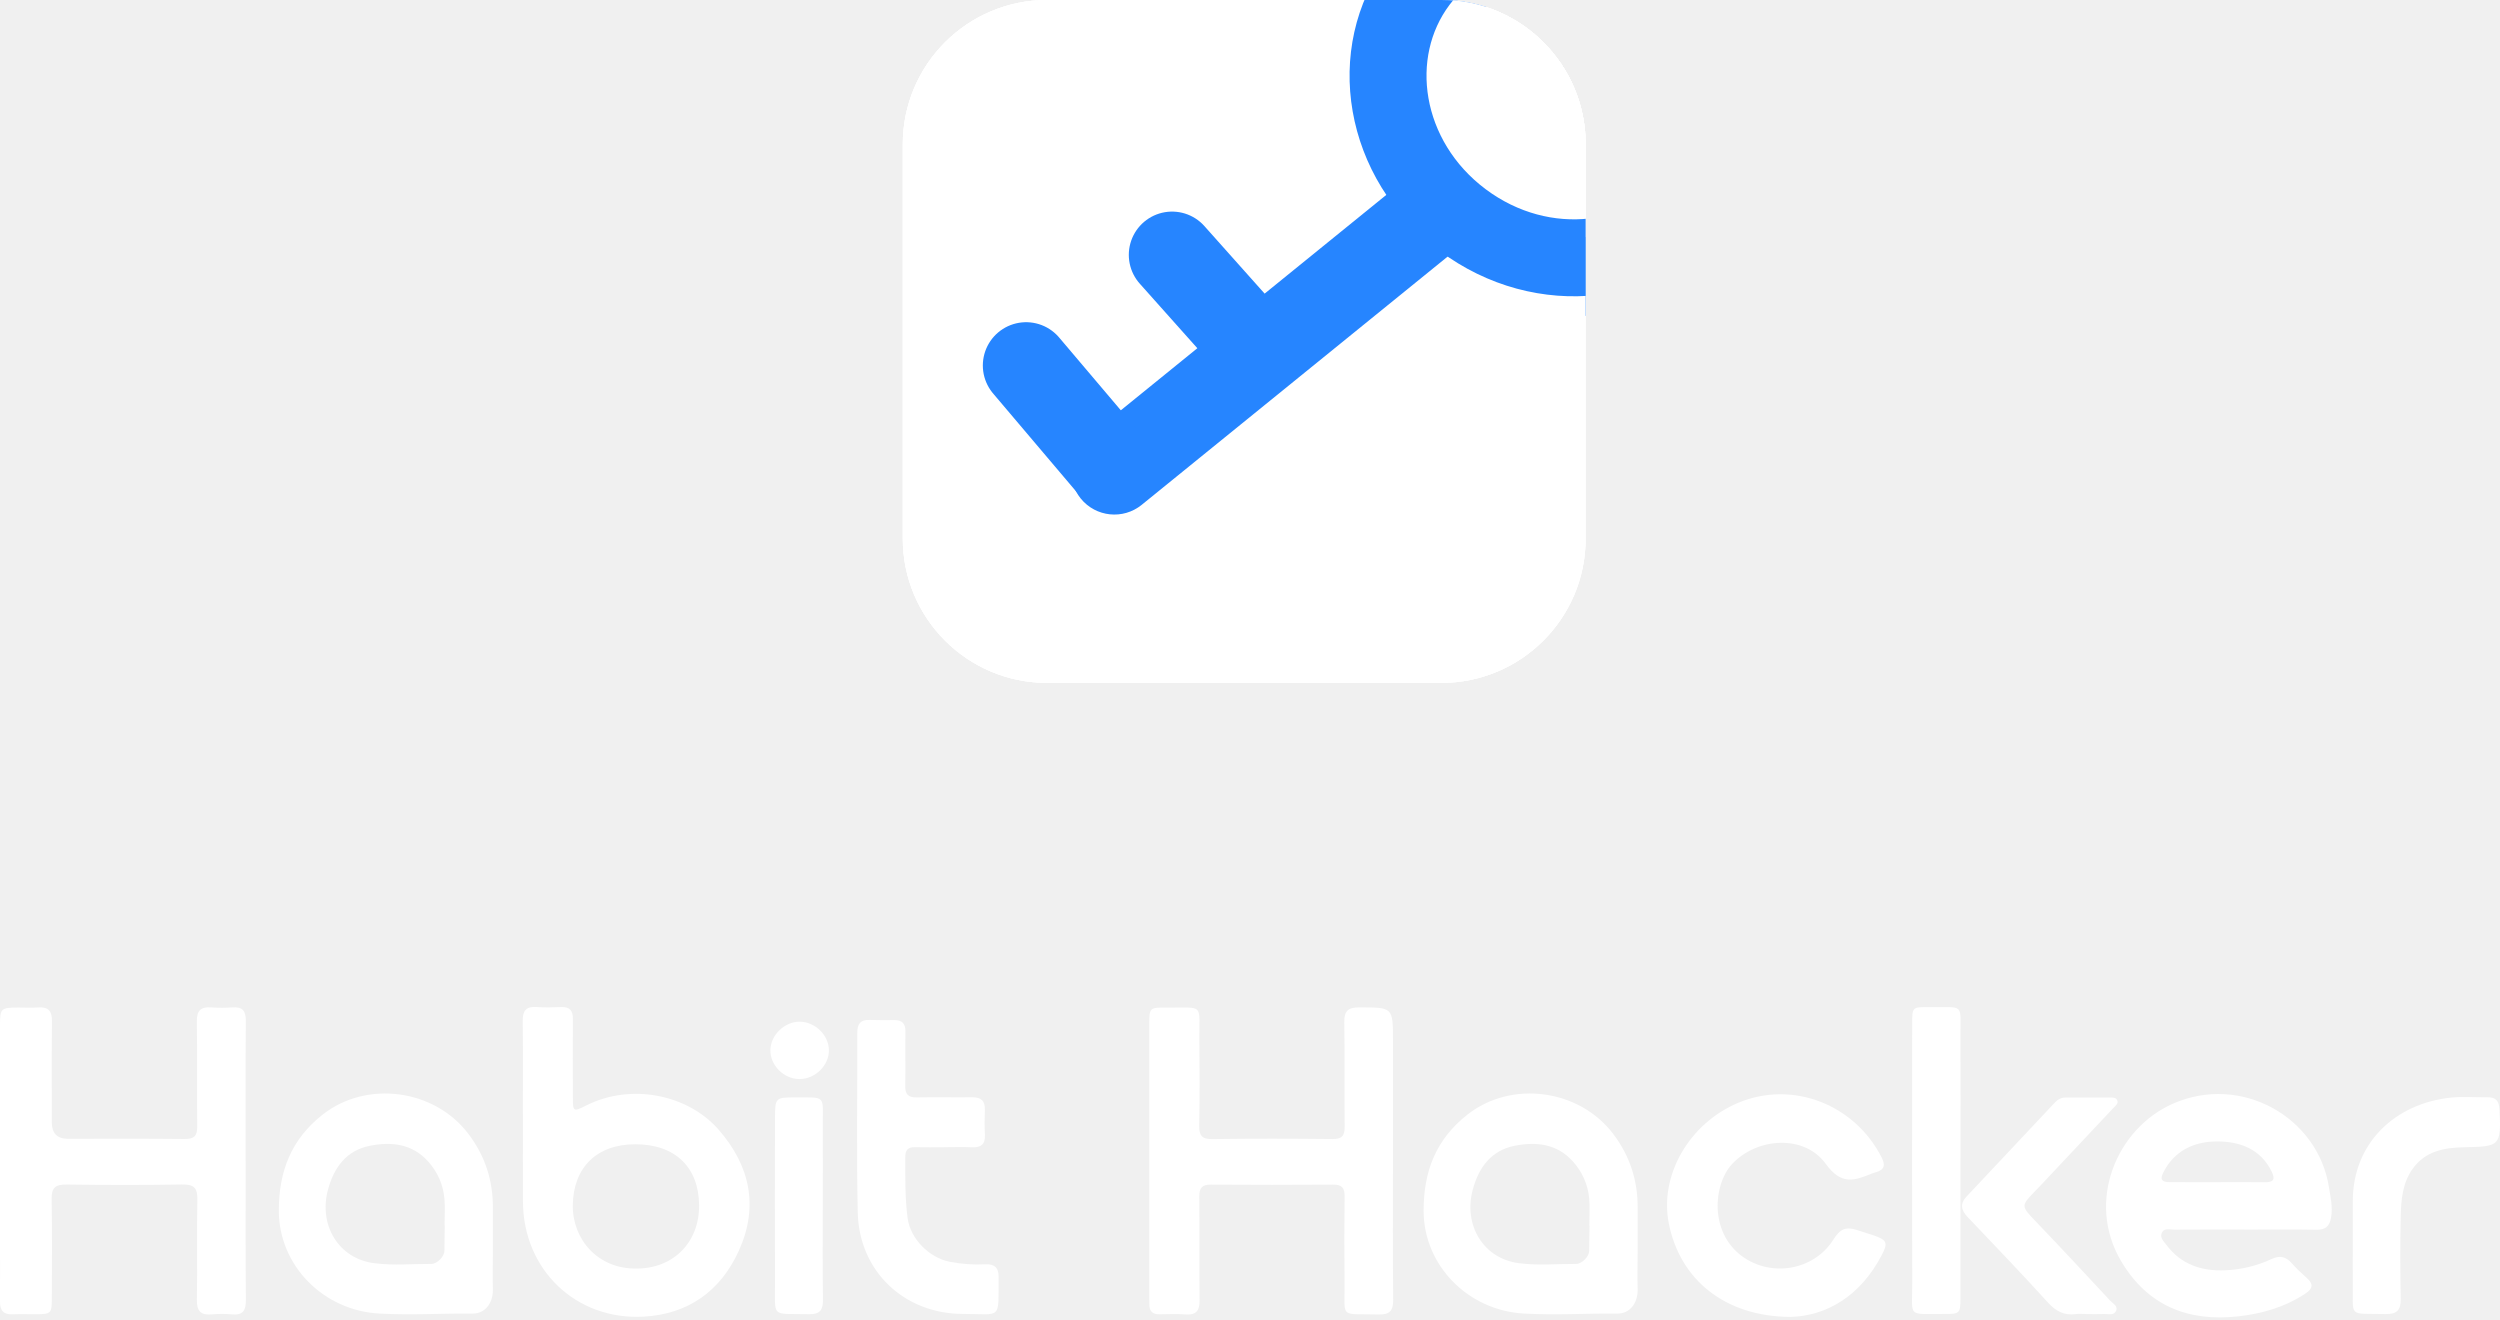
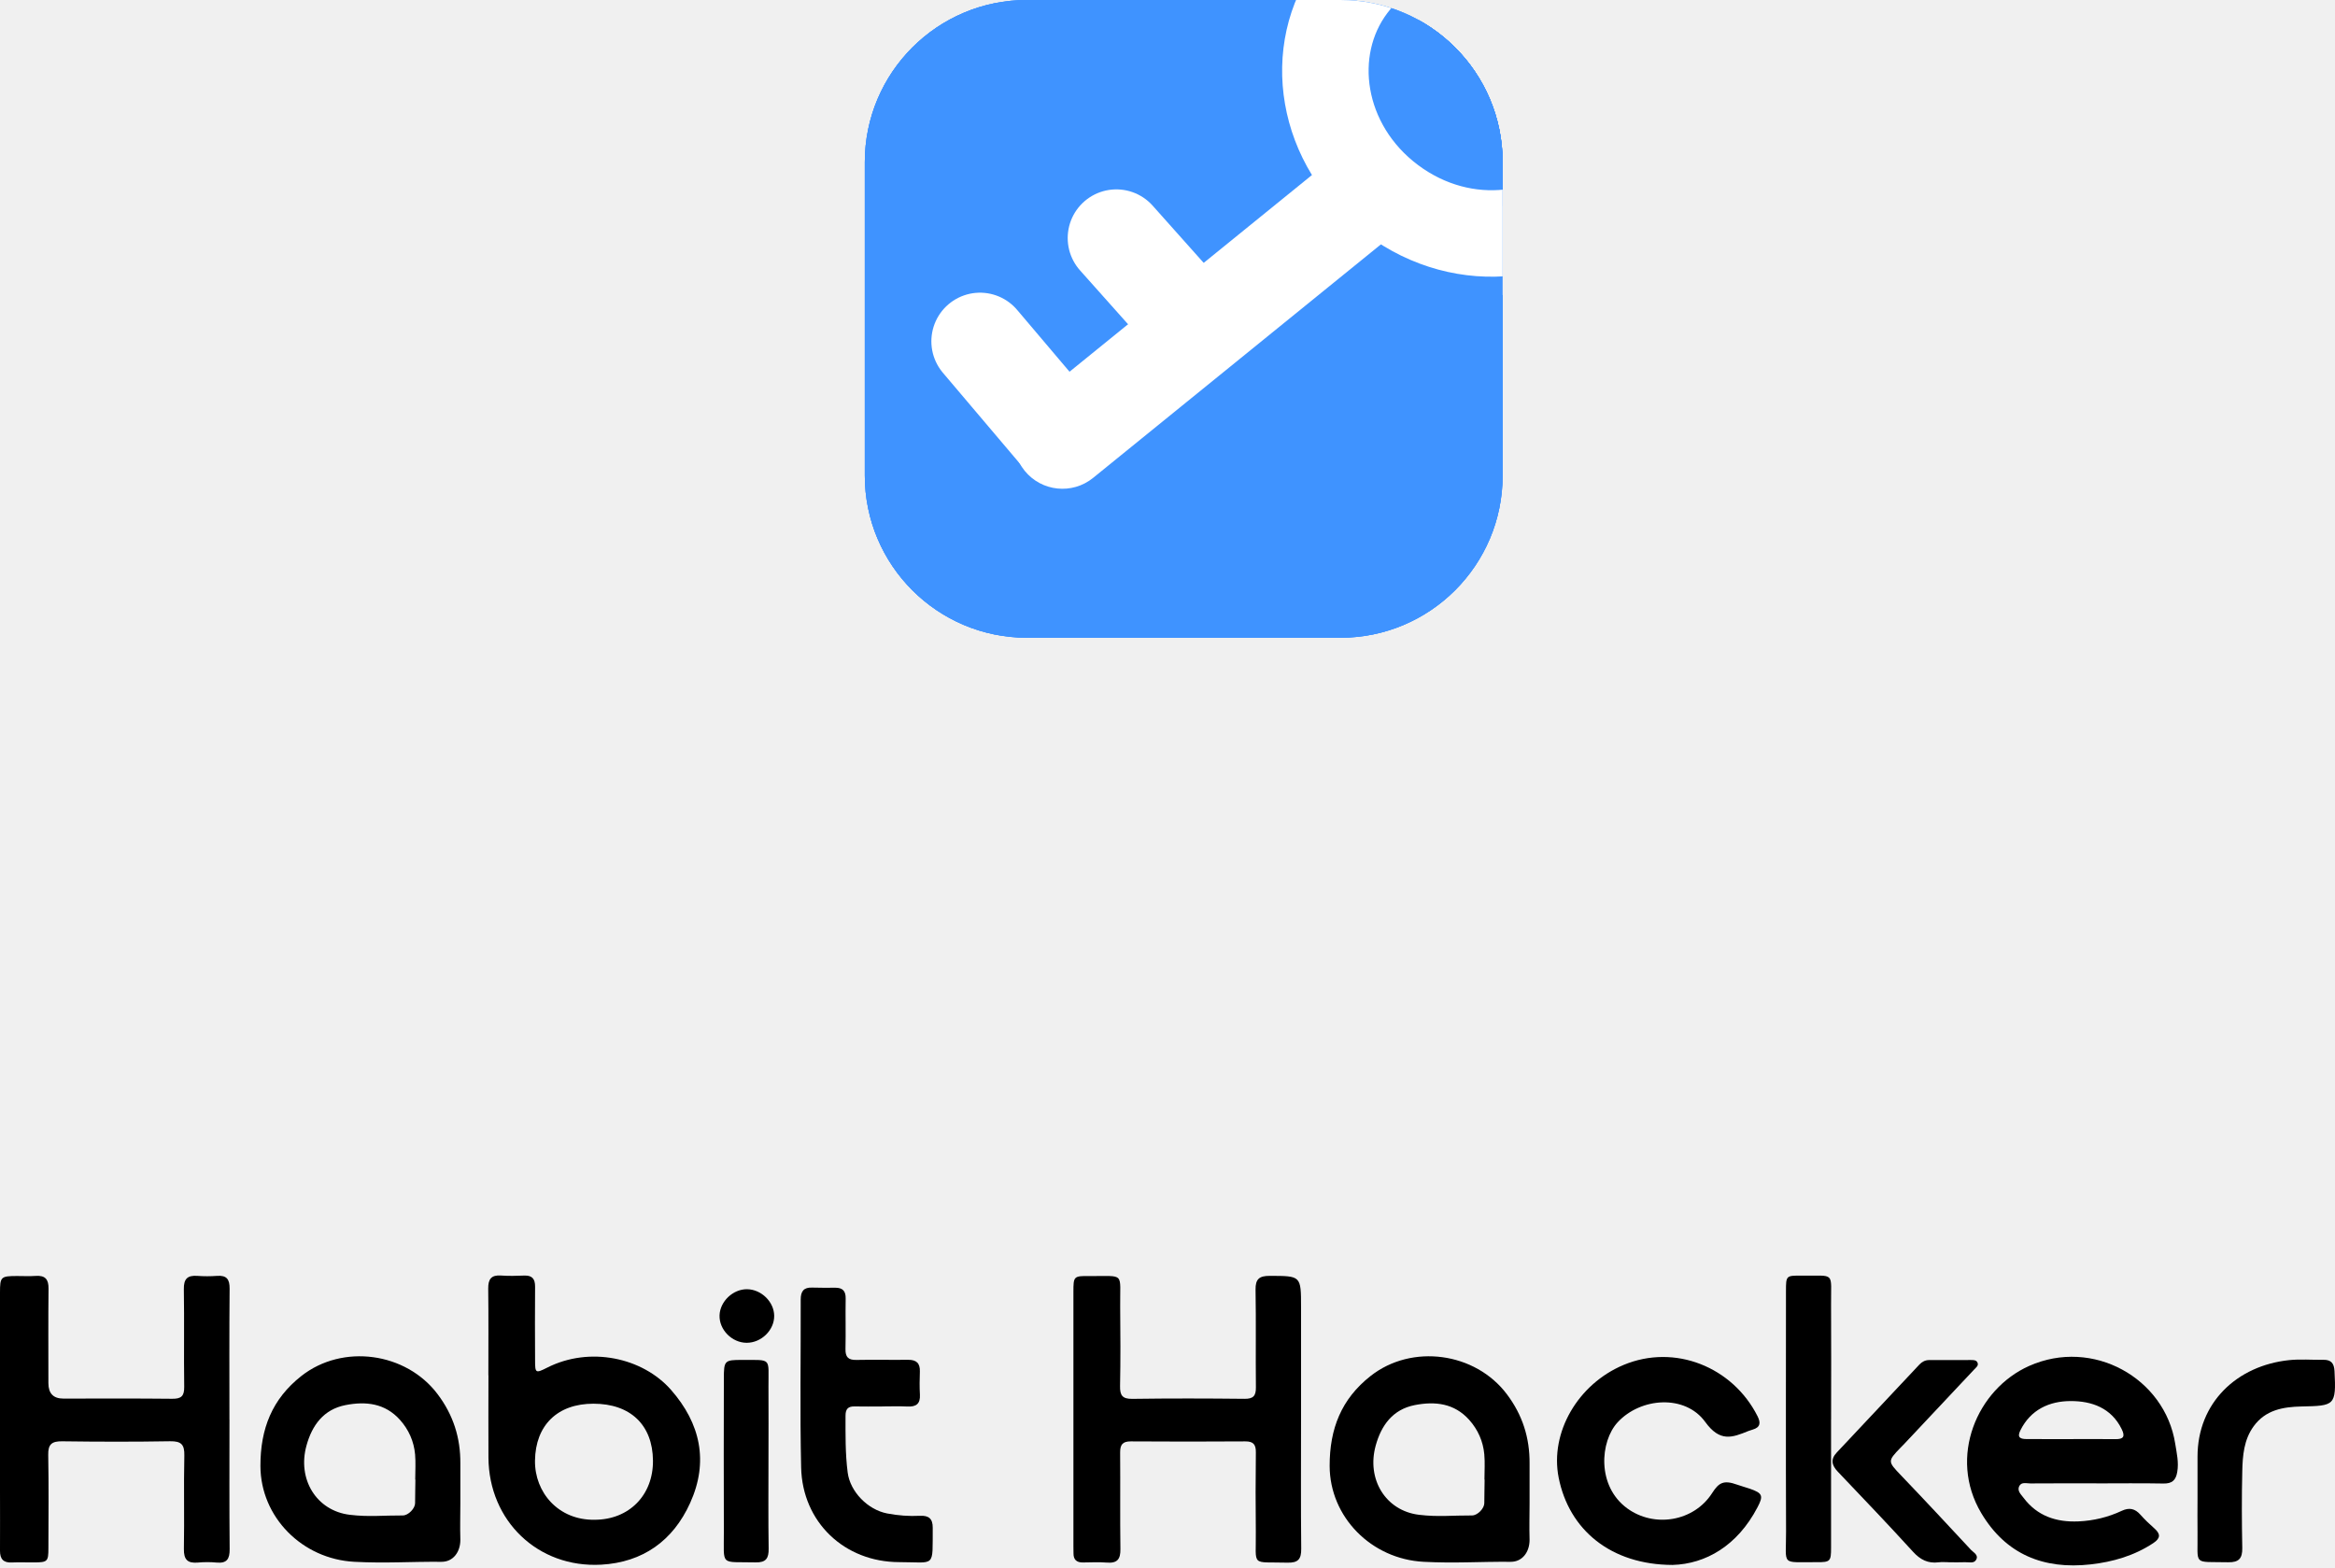
- <svg xmlns="http://www.w3.org/2000/svg" width="216" height="114" viewBox="0 0 216 114" fill="none">
-   <path d="M21.227 100.327C21.227 104.324 21.207 108.324 21.244 112.32C21.252 113.228 20.991 113.652 20.038 113.562C19.468 113.509 18.881 113.509 18.311 113.562C17.349 113.648 16.995 113.289 17.011 112.3C17.064 109.42 16.987 106.54 17.052 103.664C17.076 102.633 16.759 102.323 15.728 102.34C12.404 102.397 9.08 102.389 5.756 102.344C4.799 102.332 4.44 102.609 4.461 103.603C4.514 106.483 4.485 109.363 4.477 112.238C4.477 113.473 4.395 113.542 3.133 113.55C2.456 113.554 1.776 113.526 1.1 113.554C0.306 113.595 -0.004 113.228 3.96309e-05 112.467C0.012 110.605 3.96309e-05 108.739 3.96309e-05 106.878C3.96309e-05 100.78 3.96309e-05 94.681 3.96309e-05 88.583C3.96309e-05 87.121 0.077 87.056 1.572 87.052C2.151 87.052 2.729 87.084 3.3 87.043C4.18 86.982 4.501 87.349 4.489 88.229C4.457 91.141 4.477 94.054 4.477 96.967C4.477 97.915 4.937 98.39 5.858 98.392C9.214 98.392 12.575 98.372 15.932 98.409C16.771 98.417 17.052 98.156 17.04 97.309C16.999 94.294 17.056 91.28 17.007 88.266C16.991 87.32 17.337 86.974 18.25 87.039C18.857 87.084 19.472 87.084 20.079 87.039C20.975 86.974 21.248 87.357 21.24 88.229C21.203 92.258 21.223 96.29 21.223 100.323L21.227 100.327Z" fill="white" />
-   <path d="M120.354 100.295C120.354 104.291 120.329 108.287 120.37 112.283C120.382 113.249 120.081 113.595 119.099 113.571C115.645 113.477 116.211 114.019 116.17 110.695C116.142 108.259 116.146 105.819 116.174 103.378C116.182 102.649 115.954 102.344 115.188 102.352C111.661 102.376 108.137 102.376 104.609 102.352C103.843 102.348 103.615 102.653 103.619 103.378C103.644 106.356 103.603 109.338 103.644 112.32C103.656 113.232 103.367 113.636 102.418 113.566C101.676 113.509 100.927 113.542 100.181 113.554C99.591 113.562 99.297 113.294 99.305 112.703C99.305 112.499 99.297 112.295 99.297 112.092C99.297 104.234 99.297 96.38 99.297 88.522C99.297 87.076 99.322 87.039 100.788 87.056C104.12 87.088 103.587 86.628 103.623 89.915C103.648 92.351 103.66 94.791 103.611 97.231C103.595 98.091 103.819 98.429 104.748 98.417C108.206 98.368 111.665 98.376 115.123 98.413C115.926 98.421 116.186 98.152 116.178 97.358C116.146 94.343 116.199 91.329 116.146 88.319C116.129 87.329 116.496 87.035 117.449 87.039C120.354 87.043 120.354 87.015 120.354 89.936C120.354 93.39 120.354 96.844 120.354 100.299V100.295Z" fill="white" />
-   <path d="M45.176 96.229C45.176 93.553 45.196 90.877 45.163 88.2C45.155 87.341 45.449 86.942 46.345 87.007C47.054 87.056 47.771 87.043 48.479 87.011C49.229 86.978 49.502 87.316 49.498 88.041C49.477 90.311 49.49 92.579 49.498 94.853C49.498 96.026 49.534 96.079 50.61 95.533C54.537 93.537 59.437 94.58 62.077 97.59C64.798 100.694 65.572 104.23 63.841 108.051C62.264 111.538 59.47 113.546 55.608 113.758C49.763 114.076 45.221 109.709 45.184 103.855C45.168 101.313 45.184 98.771 45.184 96.233L45.176 96.229ZM55.013 109.603C58.191 109.599 60.431 107.326 60.403 104.128C60.374 100.828 58.317 98.865 54.895 98.865C51.559 98.865 49.534 100.865 49.49 104.128C49.449 107.057 51.641 109.66 55.013 109.603Z" fill="white" />
-   <path d="M193.922 106.234C191.885 106.234 189.853 106.226 187.816 106.242C187.461 106.242 187.001 106.083 186.793 106.487C186.573 106.918 186.948 107.256 187.184 107.566C188.455 109.261 190.219 109.843 192.268 109.754C193.669 109.692 195.014 109.367 196.281 108.772C196.973 108.45 197.499 108.568 197.996 109.13C198.399 109.587 198.843 110.006 199.299 110.409C199.878 110.923 199.865 111.31 199.197 111.758C197.429 112.931 195.454 113.501 193.384 113.733C189.054 114.218 185.555 112.817 183.274 108.98C180.202 103.81 182.875 97.525 187.702 95.374C193.6 92.746 200.265 96.506 201.218 102.56C201.356 103.431 201.56 104.275 201.409 105.171C201.283 105.937 200.937 106.267 200.126 106.25C198.057 106.21 195.987 106.238 193.918 106.238L193.922 106.234ZM191.527 102.14C192.916 102.14 194.309 102.128 195.698 102.144C196.423 102.152 196.607 101.912 196.272 101.228C195.307 99.244 193.482 98.617 191.551 98.621C189.596 98.621 187.84 99.403 186.887 101.35C186.561 102.014 186.932 102.132 187.453 102.136C188.81 102.148 190.166 102.136 191.523 102.14H191.527Z" fill="white" />
-   <path d="M42.585 108.067C42.585 109.521 42.548 110.008 42.585 111.462C42.585 112.591 41.916 113.502 40.835 113.493C37.918 113.469 35.705 113.644 32.796 113.493C27.949 113.245 24.103 109.35 24.091 104.629C24.083 101.187 25.171 98.429 27.875 96.303C31.697 93.296 37.562 94.107 40.483 97.985C41.933 99.908 42.606 102.03 42.585 104.409C42.577 105.627 42.585 106.845 42.585 108.067ZM38.422 105.888C38.422 105.888 38.414 105.888 38.41 105.888C38.41 105.11 38.467 104.324 38.398 103.554C38.288 102.348 37.811 101.268 37 100.36C35.619 98.82 33.839 98.625 31.957 98.995C29.92 99.399 28.869 100.869 28.352 102.735C27.488 105.847 29.265 108.768 32.356 109.143C34.128 109.358 35.461 109.192 37.257 109.204C37.791 109.204 38.402 108.536 38.398 108.067C38.394 107.22 38.426 106.735 38.426 105.888H38.422Z" fill="white" />
-   <path d="M141.494 108.067C141.494 109.521 141.457 110.008 141.494 111.462C141.494 112.591 140.825 113.502 139.744 113.493C136.827 113.469 134.614 113.644 131.705 113.493C126.858 113.245 123.012 109.35 123 104.629C122.992 101.187 124.08 98.429 126.784 96.303C130.605 93.296 136.471 94.107 139.392 97.985C140.842 99.908 141.514 102.03 141.494 104.409C141.486 105.627 141.494 106.845 141.494 108.067ZM137.331 105.888C137.331 105.888 137.323 105.888 137.319 105.888C137.319 105.11 137.376 104.324 137.306 103.554C137.196 102.348 136.72 101.268 135.909 100.36C134.528 98.82 132.748 98.625 130.866 98.995C128.829 99.399 127.778 100.869 127.261 102.735C126.397 105.847 128.173 108.768 131.265 109.143C133.037 109.358 134.37 109.192 136.166 109.204C136.7 109.204 137.311 108.536 137.306 108.067C137.302 107.22 137.335 106.735 137.335 105.888H137.331Z" fill="white" />
-   <path d="M154.73 113.782C148.987 113.766 145.137 110.519 144.184 105.704C143.357 101.521 145.972 97.044 150.188 95.28C154.93 93.296 160.287 95.468 162.584 100.026C162.894 100.641 162.837 101.057 162.124 101.264C161.993 101.301 161.863 101.342 161.737 101.391C160.217 102.014 159.101 102.429 157.741 100.551C155.879 97.981 151.769 98.282 149.642 100.584C148.017 102.344 147.687 106.47 150.522 108.544C153.023 110.373 156.686 109.774 158.376 107.142C158.986 106.193 159.414 105.892 160.698 106.356C161.081 106.495 161.477 106.595 161.859 106.727C163.06 107.142 163.135 107.388 162.577 108.451C160.716 112.016 157.777 113.693 154.722 113.782H154.73Z" fill="white" />
-   <path d="M81.597 99.122C80.75 99.122 79.903 99.138 79.056 99.118C78.445 99.101 78.216 99.366 78.216 99.969C78.216 101.729 78.188 103.488 78.416 105.24C78.648 107.012 80.269 108.674 82.07 109.02C83.076 109.212 84.086 109.289 85.105 109.236C85.907 109.196 86.29 109.497 86.282 110.344C86.254 114.116 86.588 113.522 83.19 113.522C78.115 113.518 74.224 109.827 74.11 104.768C73.992 99.59 74.086 94.409 74.07 89.227C74.07 88.465 74.347 88.09 75.141 88.123C75.85 88.151 76.562 88.135 77.275 88.135C77.952 88.135 78.241 88.441 78.229 89.133C78.2 90.689 78.249 92.249 78.212 93.806C78.196 94.555 78.473 94.832 79.219 94.816C80.811 94.783 82.404 94.824 83.997 94.804C84.771 94.796 85.121 95.117 85.093 95.895C85.068 96.604 85.056 97.321 85.097 98.026C85.145 98.885 84.742 99.166 83.936 99.126C83.158 99.085 82.376 99.118 81.597 99.118V99.122Z" fill="white" />
-   <path d="M169.383 100.303C169.383 104.266 169.383 108.23 169.383 112.19C169.383 113.448 169.31 113.534 168.071 113.526C164.686 113.497 165.232 113.945 165.22 110.691C165.191 103.273 165.212 95.855 165.212 88.441C165.212 87.027 165.224 87.003 166.621 87.019C169.835 87.056 169.358 86.579 169.383 89.736C169.407 93.26 169.387 96.779 169.387 100.303H169.383Z" fill="white" />
-   <path d="M180.255 113.53C179.95 113.53 179.64 113.497 179.339 113.538C178.345 113.668 177.628 113.294 176.952 112.548C174.674 110.047 172.336 107.603 170.002 105.15C169.444 104.564 169.318 104.01 169.908 103.383C172.458 100.67 175.008 97.957 177.559 95.24C177.803 94.979 178.1 94.828 178.455 94.828C179.742 94.82 181.033 94.82 182.321 94.824C182.553 94.824 182.834 94.816 182.936 95.081C183.042 95.35 182.797 95.512 182.642 95.679C180.491 97.977 178.332 100.27 176.174 102.564C176.059 102.686 175.937 102.804 175.819 102.926C174.597 104.193 174.621 104.205 175.868 105.509C178.043 107.782 180.19 110.084 182.329 112.389C182.557 112.634 183.046 112.854 182.809 113.294C182.602 113.681 182.137 113.513 181.779 113.53C181.27 113.554 180.76 113.534 180.251 113.534L180.255 113.53Z" fill="white" />
-   <path d="M203.283 107.623C203.283 106.336 203.283 105.053 203.283 103.765C203.283 98.763 206.933 95.333 211.772 94.832C212.811 94.726 213.87 94.82 214.921 94.804C215.654 94.791 215.919 95.142 215.956 95.855C216.123 99.061 215.956 99.056 212.896 99.122C211.194 99.158 209.572 99.443 208.477 100.951C207.572 102.193 207.454 103.664 207.422 105.114C207.365 107.481 207.377 109.851 207.422 112.222C207.438 113.175 207.108 113.554 206.126 113.534C202.786 113.461 203.332 113.909 203.283 110.768C203.267 109.717 203.283 108.67 203.283 107.619V107.623Z" fill="white" />
-   <path d="M71.088 104.157C71.088 106.861 71.063 109.57 71.104 112.275C71.116 113.167 70.864 113.566 69.903 113.546C66.546 113.469 66.978 113.962 66.961 110.65C66.941 105.949 66.953 101.248 66.961 96.547C66.961 94.873 67.022 94.812 68.648 94.816C71.446 94.824 71.072 94.588 71.088 97.26C71.104 99.561 71.088 101.859 71.088 104.161V104.157Z" fill="white" />
-   <path d="M69.063 93.231C67.703 93.223 66.517 92.017 66.562 90.685C66.607 89.398 67.813 88.257 69.112 88.274C70.428 88.29 71.605 89.443 71.617 90.73C71.634 92.058 70.424 93.239 69.059 93.231H69.063Z" fill="white" />
-   <rect x="78" width="59" height="59" rx="12.465" fill="white" />
-   <mask id="mask0_98_1069" style="mask-type:alpha" maskUnits="userSpaceOnUse" x="78" y="0" width="59" height="59">
-     <rect x="78" width="59" height="59" rx="12.465" fill="white" />
+ <svg xmlns="http://www.w3.org/2000/svg" width="216" height="145" viewBox="0 0 216 145" fill="none">
+   <path d="M21.227 131.327C21.227 135.324 21.207 139.324 21.244 143.32C21.252 144.228 20.991 144.652 20.038 144.562C19.468 144.509 18.881 144.509 18.311 144.562C17.349 144.648 16.995 144.289 17.011 143.3C17.064 140.42 16.987 137.54 17.052 134.664C17.076 133.633 16.759 133.323 15.728 133.34C12.404 133.397 9.08 133.389 5.756 133.344C4.799 133.332 4.44 133.609 4.461 134.603C4.514 137.483 4.485 140.363 4.477 143.238C4.477 144.473 4.395 144.542 3.133 144.55C2.456 144.554 1.776 144.526 1.1 144.554C0.306 144.595 -0.004 144.228 3.96309e-05 143.467C0.012 141.605 3.96309e-05 139.739 3.96309e-05 137.878C3.96309e-05 131.78 3.96309e-05 125.681 3.96309e-05 119.583C3.96309e-05 118.121 0.077 118.056 1.572 118.052C2.151 118.052 2.729 118.084 3.3 118.043C4.18 117.982 4.501 118.349 4.489 119.229C4.457 122.141 4.477 125.054 4.477 127.967C4.477 128.914 4.937 129.39 5.858 129.392C9.214 129.392 12.575 129.372 15.932 129.409C16.771 129.417 17.052 129.156 17.04 128.309C16.999 125.294 17.056 122.28 17.007 119.266C16.991 118.32 17.337 117.974 18.25 118.039C18.857 118.084 19.472 118.084 20.079 118.039C20.975 117.974 21.248 118.357 21.24 119.229C21.203 123.258 21.223 127.29 21.223 131.323L21.227 131.327Z" fill="black" />
+   <path d="M120.354 131.295C120.354 135.291 120.329 139.287 120.37 143.283C120.382 144.249 120.081 144.595 119.099 144.571C115.645 144.477 116.211 145.019 116.17 141.695C116.142 139.259 116.146 136.819 116.174 134.378C116.182 133.649 115.954 133.344 115.188 133.352C111.661 133.376 108.137 133.376 104.609 133.352C103.843 133.348 103.615 133.653 103.619 134.378C103.644 137.356 103.603 140.338 103.644 143.32C103.656 144.232 103.367 144.636 102.418 144.566C101.676 144.509 100.927 144.542 100.181 144.554C99.591 144.562 99.297 144.294 99.305 143.703C99.305 143.499 99.297 143.295 99.297 143.092C99.297 135.234 99.297 127.38 99.297 119.522C99.297 118.076 99.322 118.039 100.788 118.056C104.12 118.088 103.587 117.628 103.623 120.915C103.648 123.351 103.66 125.791 103.611 128.231C103.595 129.091 103.819 129.429 104.748 129.417C108.206 129.368 111.665 129.376 115.123 129.413C115.926 129.421 116.186 129.152 116.178 128.358C116.146 125.343 116.199 122.329 116.146 119.318C116.129 118.329 116.496 118.035 117.449 118.039C120.354 118.043 120.354 118.015 120.354 120.936C120.354 124.39 120.354 127.844 120.354 131.299V131.295Z" fill="black" />
+   <path d="M45.176 127.229C45.176 124.553 45.196 121.877 45.163 119.2C45.155 118.341 45.449 117.942 46.345 118.007C47.054 118.056 47.771 118.043 48.479 118.011C49.229 117.978 49.502 118.316 49.498 119.041C49.477 121.31 49.49 123.579 49.498 125.852C49.498 127.026 49.534 127.079 50.61 126.533C54.537 124.537 59.437 125.58 62.077 128.59C64.798 131.694 65.572 135.23 63.841 139.051C62.264 142.538 59.47 144.546 55.608 144.758C49.763 145.076 45.221 140.709 45.184 134.855C45.168 132.313 45.184 129.771 45.184 127.233L45.176 127.229ZM55.013 140.603C58.191 140.599 60.431 138.326 60.403 135.128C60.374 131.828 58.317 129.865 54.895 129.865C51.559 129.865 49.534 131.865 49.49 135.128C49.449 138.057 51.641 140.66 55.013 140.603Z" fill="black" />
+   <path d="M193.922 137.234C191.885 137.234 189.853 137.226 187.816 137.242C187.461 137.242 187.001 137.083 186.793 137.487C186.573 137.918 186.948 138.256 187.184 138.566C188.455 140.261 190.219 140.843 192.268 140.754C193.67 140.692 195.014 140.367 196.281 139.772C196.973 139.45 197.499 139.568 197.996 140.13C198.399 140.587 198.843 141.006 199.299 141.409C199.878 141.923 199.865 142.31 199.197 142.758C197.429 143.931 195.454 144.501 193.384 144.733C189.054 145.218 185.555 143.817 183.274 139.98C180.202 134.81 182.875 128.525 187.702 126.374C193.6 123.746 200.265 127.506 201.218 133.56C201.356 134.431 201.56 135.275 201.409 136.171C201.283 136.937 200.937 137.267 200.126 137.25C198.057 137.21 195.987 137.238 193.918 137.238L193.922 137.234ZM191.527 133.14C192.916 133.14 194.309 133.128 195.698 133.144C196.423 133.152 196.607 132.912 196.273 132.228C195.307 130.244 193.482 129.616 191.551 129.621C189.596 129.621 187.84 130.403 186.887 132.35C186.561 133.014 186.932 133.132 187.453 133.136C188.81 133.148 190.166 133.136 191.523 133.14H191.527Z" fill="black" />
+   <path d="M42.585 139.067C42.585 140.521 42.548 141.008 42.585 142.462C42.585 143.591 41.916 144.502 40.835 144.493C37.918 144.469 35.705 144.644 32.796 144.493C27.949 144.245 24.103 140.35 24.091 135.629C24.083 132.187 25.171 129.429 27.875 127.303C31.697 124.296 37.562 125.107 40.483 128.985C41.933 130.908 42.606 133.03 42.585 135.409C42.577 136.627 42.585 137.845 42.585 139.067ZM38.422 136.888C38.422 136.888 38.414 136.888 38.41 136.888C38.41 136.11 38.467 135.324 38.398 134.554C38.288 133.348 37.811 132.268 37 131.36C35.619 129.82 33.839 129.625 31.957 129.995C29.92 130.399 28.869 131.869 28.352 133.735C27.488 136.847 29.265 139.768 32.356 140.143C34.128 140.358 35.461 140.192 37.257 140.204C37.791 140.204 38.402 139.536 38.398 139.067C38.394 138.22 38.426 137.735 38.426 136.888H38.422Z" fill="black" />
+   <path d="M141.494 139.067C141.494 140.521 141.457 141.008 141.494 142.462C141.494 143.591 140.825 144.502 139.744 144.493C136.827 144.469 134.614 144.644 131.705 144.493C126.858 144.245 123.012 140.35 123 135.629C122.992 132.187 124.08 129.429 126.784 127.303C130.605 124.296 136.471 125.107 139.392 128.985C140.842 130.908 141.514 133.03 141.494 135.409C141.486 136.627 141.494 137.845 141.494 139.067ZM137.331 136.888C137.331 136.888 137.323 136.888 137.319 136.888C137.319 136.11 137.376 135.324 137.306 134.554C137.196 133.348 136.72 132.268 135.909 131.36C134.528 129.82 132.748 129.625 130.866 129.995C128.829 130.399 127.778 131.869 127.261 133.735C126.397 136.847 128.174 139.768 131.265 140.143C133.037 140.358 134.37 140.192 136.166 140.204C136.7 140.204 137.311 139.536 137.306 139.067C137.302 138.22 137.335 137.735 137.335 136.888H137.331Z" fill="black" />
+   <path d="M154.73 144.782C148.986 144.766 145.137 141.519 144.184 136.704C143.357 132.521 145.972 128.044 150.188 126.28C154.93 124.296 160.287 126.468 162.584 131.026C162.894 131.641 162.837 132.057 162.124 132.264C161.993 132.301 161.863 132.342 161.737 132.391C160.217 133.014 159.101 133.429 157.741 131.551C155.879 128.981 151.769 129.282 149.642 131.584C148.017 133.344 147.687 137.47 150.522 139.544C153.023 141.373 156.686 140.774 158.376 138.142C158.986 137.193 159.414 136.892 160.698 137.356C161.081 137.495 161.477 137.595 161.859 137.727C163.06 138.142 163.135 138.388 162.577 139.451C160.716 143.016 157.777 144.693 154.722 144.782H154.73Z" fill="black" />
+   <path d="M81.597 130.122C80.75 130.122 79.903 130.138 79.056 130.118C78.445 130.101 78.216 130.366 78.216 130.969C78.216 132.729 78.188 134.488 78.416 136.24C78.648 138.012 80.27 139.674 82.07 140.02C83.076 140.212 84.087 140.289 85.105 140.236C85.907 140.196 86.29 140.497 86.282 141.344C86.254 145.116 86.588 144.522 83.19 144.522C78.115 144.518 74.224 140.827 74.11 135.768C73.992 130.59 74.086 125.408 74.07 120.227C74.07 119.465 74.347 119.09 75.141 119.123C75.85 119.151 76.563 119.135 77.275 119.135C77.952 119.135 78.241 119.441 78.229 120.133C78.2 121.689 78.249 123.249 78.212 124.806C78.196 125.555 78.473 125.832 79.219 125.816C80.811 125.783 82.404 125.824 83.997 125.804C84.771 125.795 85.121 126.117 85.093 126.895C85.068 127.604 85.056 128.321 85.097 129.026C85.146 129.885 84.742 130.166 83.936 130.126C83.158 130.085 82.376 130.118 81.597 130.118V130.122Z" fill="black" />
+   <path d="M169.383 131.303C169.383 135.266 169.383 139.23 169.383 143.19C169.383 144.448 169.31 144.534 168.071 144.526C164.686 144.497 165.232 144.945 165.22 141.691C165.191 134.273 165.212 126.855 165.212 119.441C165.212 118.027 165.224 118.003 166.621 118.019C169.835 118.056 169.358 117.579 169.383 120.736C169.407 124.26 169.387 127.779 169.387 131.303H169.383Z" fill="black" />
+   <path d="M180.255 144.53C179.95 144.53 179.64 144.497 179.339 144.538C178.345 144.668 177.628 144.294 176.952 143.548C174.674 141.047 172.336 138.603 170.002 136.15C169.444 135.564 169.318 135.01 169.908 134.383C172.458 131.67 175.008 128.957 177.558 126.239C177.803 125.979 178.1 125.828 178.455 125.828C179.742 125.82 181.033 125.82 182.32 125.824C182.553 125.824 182.834 125.816 182.936 126.081C183.041 126.349 182.797 126.512 182.642 126.679C180.491 128.977 178.332 131.27 176.173 133.564C176.059 133.686 175.937 133.804 175.819 133.926C174.597 135.193 174.621 135.205 175.868 136.509C178.043 138.782 180.19 141.084 182.329 143.389C182.557 143.634 183.046 143.854 182.809 144.294C182.602 144.681 182.137 144.513 181.779 144.53C181.269 144.554 180.76 144.534 180.251 144.534L180.255 144.53Z" fill="black" />
+   <path d="M203.283 138.623C203.283 137.336 203.283 136.053 203.283 134.765C203.283 129.763 206.933 126.333 211.772 125.832C212.811 125.726 213.87 125.82 214.921 125.804C215.654 125.791 215.919 126.142 215.956 126.855C216.123 130.06 215.956 130.056 212.897 130.122C211.194 130.158 209.572 130.443 208.477 131.951C207.572 133.193 207.454 134.664 207.422 136.114C207.365 138.481 207.377 140.851 207.422 143.222C207.438 144.175 207.108 144.554 206.126 144.534C202.786 144.461 203.332 144.909 203.283 141.768C203.267 140.717 203.283 139.67 203.283 138.619V138.623Z" fill="black" />
+   <path d="M71.088 135.157C71.088 137.861 71.063 140.57 71.104 143.275C71.116 144.167 70.864 144.566 69.902 144.546C66.546 144.469 66.978 144.962 66.961 141.65C66.941 136.949 66.953 132.248 66.961 127.547C66.961 125.873 67.022 125.812 68.648 125.816C71.446 125.824 71.072 125.588 71.088 128.26C71.104 130.562 71.088 132.859 71.088 135.161V135.157Z" fill="black" />
+   <path d="M69.063 124.231C67.703 124.223 66.517 123.017 66.562 121.685C66.607 120.398 67.812 119.257 69.112 119.274C70.428 119.29 71.605 120.443 71.617 121.73C71.633 123.058 70.424 124.239 69.059 124.231H69.063Z" fill="black" />
+   <rect x="80" width="59" height="59" rx="15" fill="#3F93FF" />
+   <mask id="mask0_98_1070" style="mask-type:alpha" maskUnits="userSpaceOnUse" x="80" y="0" width="59" height="59">
+     <rect x="80" width="59" height="59" rx="15" fill="#2685FF" />
  </mask>
-   <g mask="url(#mask0_98_1069)">
-     <path d="M151.22 -1.476C157.092 5.843 156.096 15.918 149.629 21.107C143.161 26.296 133.11 25.084 127.237 17.764C121.365 10.444 122.361 0.369 128.828 -4.82C135.296 -10.008 145.347 -8.796 151.22 -1.476Z" fill="white" stroke="#2685FF" stroke-width="6.648" />
-     <path d="M93.789 42.468L125.549 16.988" stroke="#2685FF" stroke-width="7.479" />
-     <path d="M88.608 30.892L96.413 39.678" stroke="#2685FF" stroke-width="7.479" stroke-linecap="round" />
-     <path d="M100.926 21.606L108.732 30.391" stroke="#2685FF" stroke-width="7.479" stroke-linecap="round" />
+   <g mask="url(#mask0_98_1070)">
+     <path d="M152.693 -1.053C158.357 6.008 157.35 15.65 151.206 20.58C145.061 25.509 135.43 24.402 129.765 17.341C124.1 10.28 125.107 0.637 131.252 -4.292C137.396 -9.222 147.028 -8.114 152.693 -1.053Z" fill="#3F93FF" stroke="white" stroke-width="8" />
+     <path d="M95.789 42.468L127.549 16.988" stroke="white" stroke-width="9" />
+     <path d="M90.608 30.892L98.413 39.678" stroke="white" stroke-width="9" stroke-linecap="round" />
+     <path d="M102.926 21.606L110.732 30.391" stroke="white" stroke-width="9" stroke-linecap="round" />
  </g>
-   <rect x="78" width="59" height="59" rx="12.465" fill="white" />
-   <mask id="mask1_98_1069" style="mask-type:alpha" maskUnits="userSpaceOnUse" x="78" y="0" width="59" height="59">
-     <rect x="78" width="59" height="59" rx="12.465" fill="white" />
+   <rect x="80" width="59" height="59" rx="15" fill="#3F93FF" />
+   <mask id="mask1_98_1070" style="mask-type:alpha" maskUnits="userSpaceOnUse" x="80" y="0" width="59" height="59">
+     <rect x="80" width="59" height="59" rx="15" fill="#2685FF" />
  </mask>
-   <g mask="url(#mask1_98_1069)">
-     <path d="M151.22 -1.476C157.092 5.843 156.096 15.918 149.629 21.107C143.161 26.296 133.11 25.084 127.237 17.764C121.365 10.444 122.361 0.369 128.828 -4.82C135.296 -10.008 145.347 -8.796 151.22 -1.476Z" fill="white" stroke="#2685FF" stroke-width="6.648" />
-     <path d="M93.789 42.468L125.549 16.988" stroke="#2685FF" stroke-width="7.479" />
-     <path d="M88.608 30.892L96.413 39.678" stroke="#2685FF" stroke-width="7.479" stroke-linecap="round" />
-     <path d="M100.926 21.606L108.732 30.391" stroke="#2685FF" stroke-width="7.479" stroke-linecap="round" />
+   <g mask="url(#mask1_98_1070)">
+     <path d="M152.693 -1.053C158.357 6.008 157.35 15.65 151.206 20.58C145.061 25.509 135.43 24.402 129.765 17.341C124.1 10.28 125.107 0.637 131.252 -4.292C137.396 -9.222 147.028 -8.114 152.693 -1.053Z" fill="#3F93FF" stroke="white" stroke-width="8" />
+     <path d="M95.789 42.468L127.549 16.988" stroke="white" stroke-width="9" />
+     <path d="M90.608 30.892L98.413 39.678" stroke="white" stroke-width="9" stroke-linecap="round" />
+     <path d="M102.926 21.606L110.732 30.391" stroke="white" stroke-width="9" stroke-linecap="round" />
  </g>
-   <rect x="78" width="59" height="59" rx="12.465" fill="white" />
-   <mask id="mask2_98_1069" style="mask-type:alpha" maskUnits="userSpaceOnUse" x="78" y="0" width="59" height="59">
-     <rect x="78" width="59" height="59" rx="12.465" fill="white" />
+   <rect x="80" width="59" height="59" rx="15" fill="#3F93FF" />
+   <mask id="mask2_98_1070" style="mask-type:alpha" maskUnits="userSpaceOnUse" x="80" y="0" width="59" height="59">
+     <rect x="80" width="59" height="59" rx="15" fill="#2685FF" />
  </mask>
-   <g mask="url(#mask2_98_1069)">
-     <path d="M143.4 -3.73C150.36 1.483 151.773 10.735 147.189 16.855C142.605 22.975 133.329 24.221 126.369 19.008C119.409 13.795 117.996 4.543 122.58 -1.577C127.164 -7.697 136.44 -8.943 143.4 -3.73Z" fill="white" stroke="#2685FF" stroke-width="6.648" />
-     <path d="M93.925 37.815C92.322 39.116 92.077 41.471 93.378 43.075C94.679 44.678 97.034 44.923 98.638 43.622L93.925 37.815ZM98.638 43.622L125.961 21.451L121.249 15.644L93.925 37.815L98.638 43.622Z" fill="#2685FF" />
-     <path d="M88.656 31.578L96.254 40.544" stroke="#2685FF" stroke-width="7.479" stroke-linecap="round" />
-     <path d="M101.268 22.021L108.732 30.391" stroke="#2685FF" stroke-width="7.479" stroke-linecap="round" />
+   <g mask="url(#mask2_98_1070)">
+     <path d="M144.995 -3.189C151.69 1.825 152.984 10.661 148.648 16.45C144.312 22.238 135.469 23.481 128.774 18.467C122.08 13.453 120.786 4.617 125.121 -1.172C129.457 -6.961 138.301 -8.203 144.995 -3.189Z" fill="#3F93FF" stroke="white" stroke-width="8" />
+     <path d="M95.446 37.224C93.516 38.79 93.221 41.624 94.787 43.554C96.353 45.484 99.187 45.779 101.117 44.213L95.446 37.224ZM101.117 44.213L128.44 22.042L122.769 15.053L95.446 37.224L101.117 44.213Z" fill="white" />
+     <path d="M90.656 31.578L98.253 40.544" stroke="white" stroke-width="9" stroke-linecap="round" />
+     <path d="M103.268 22.021L110.732 30.391" stroke="white" stroke-width="9" stroke-linecap="round" />
  </g>
</svg>
